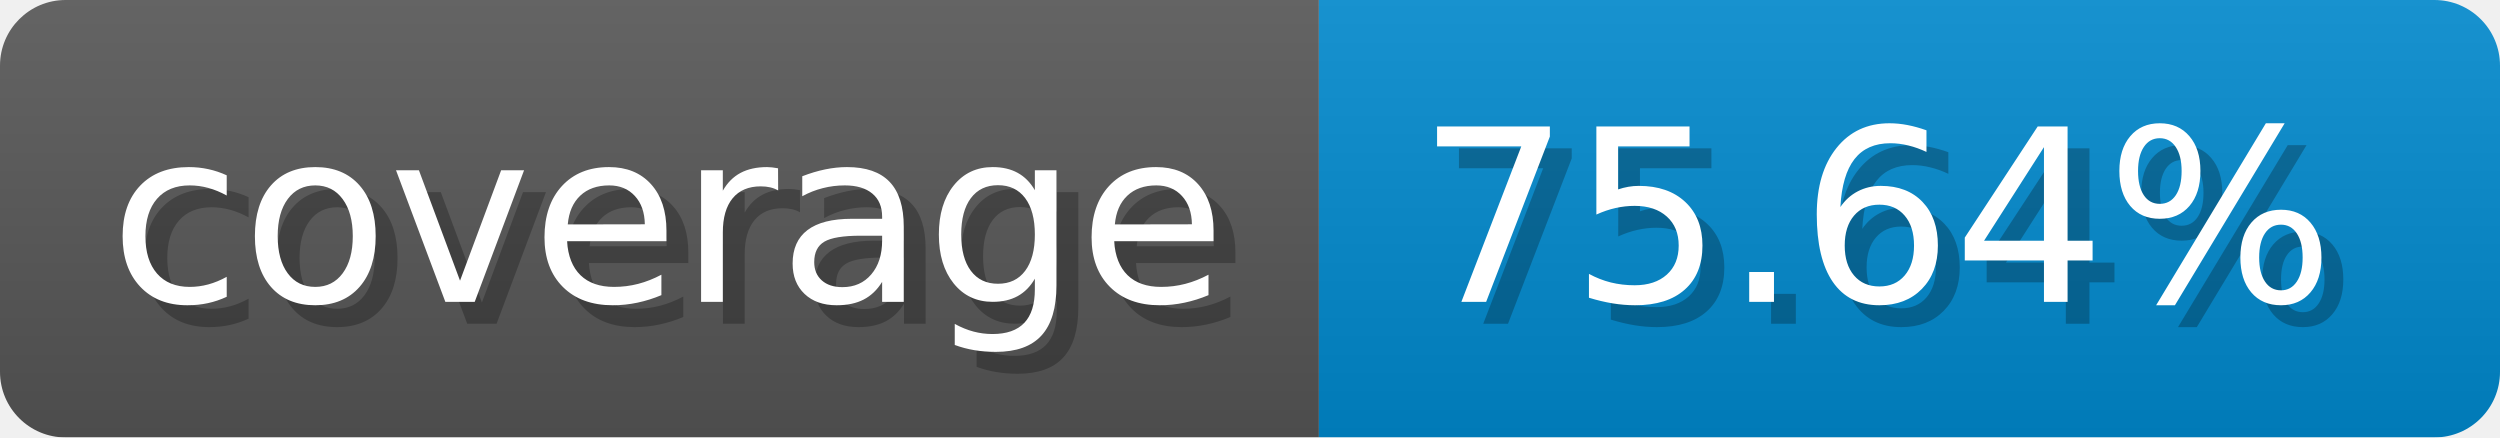
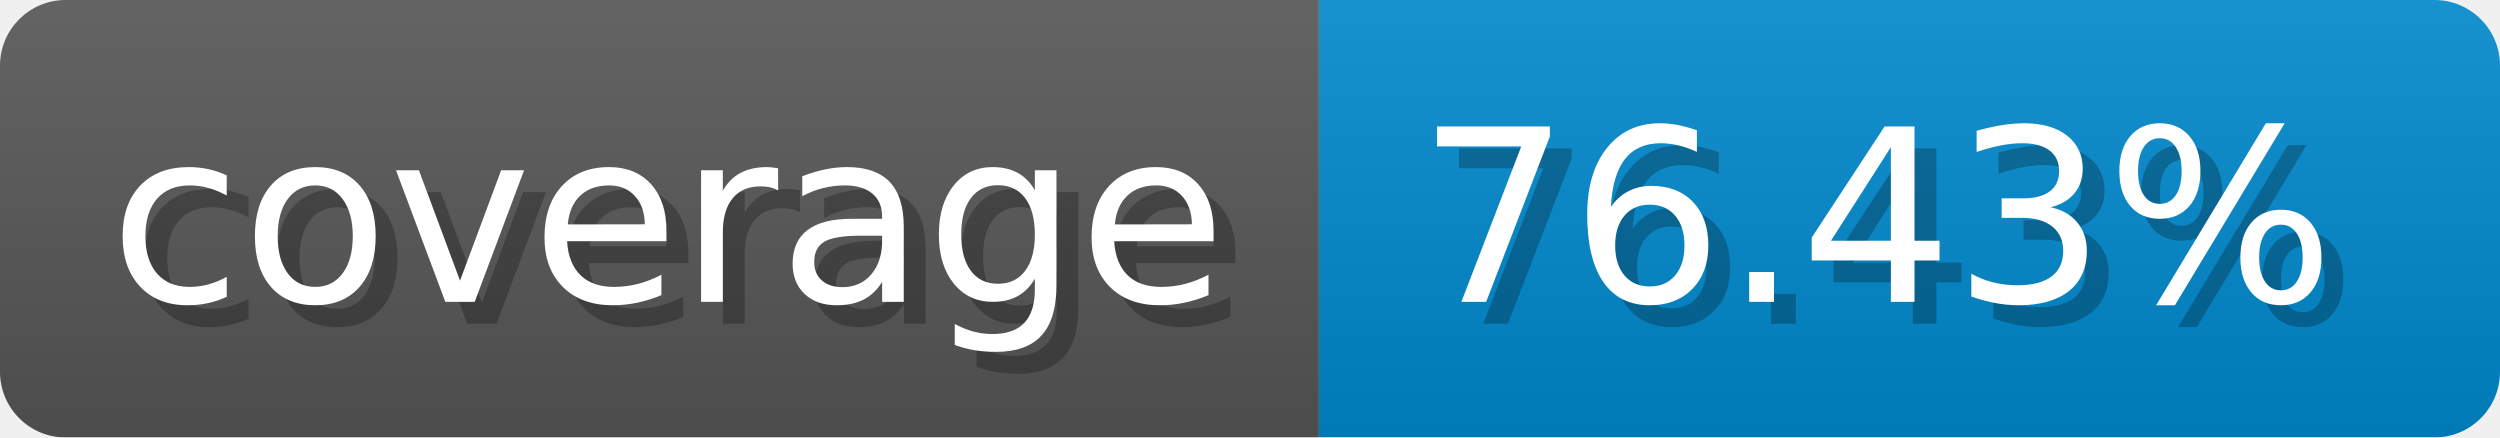
- <svg xmlns="http://www.w3.org/2000/svg" width="114.3" height="20" viewBox="0 0 1143 200" role="img" aria-label="coverage: 75.64%">
-   <linearGradient id="ioRaN" x2="0" y2="100%">
+ <svg xmlns="http://www.w3.org/2000/svg" width="114.3" height="20" viewBox="0 0 1143 200" role="img" aria-label="coverage: 76.43%">
+   <linearGradient id="KITmA" x2="0" y2="100%">
    <stop offset="0" stop-opacity=".1" stop-color="#EEE" />
    <stop offset="1" stop-opacity=".1" />
  </linearGradient>
-   <mask id="eiPYV">
+   <mask id="hpnEW">
    <rect width="1143" height="200" rx="30" fill="#FFF" />
  </mask>
-   <g mask="url(#eiPYV)">
+   <g mask="url(#hpnEW)">
    <rect width="603" height="200" fill="#555" />
    <rect width="540" height="200" fill="#08C" x="603" />
-     <rect width="1143" height="200" fill="url(#ioRaN)" />
+     <rect width="1143" height="200" fill="url(#KITmA)" />
  </g>
  <g aria-hidden="true" fill="#fff" text-anchor="start" font-family="Verdana,DejaVu Sans,sans-serif" font-size="110">
    <text x="60" y="148" textLength="503" fill="#000" opacity="0.25">coverage</text>
    <text x="50" y="138" textLength="503">coverage</text>
-     <text x="658" y="148" textLength="440" fill="#000" opacity="0.25">75.64%</text>
-     <text x="648" y="138" textLength="440">75.64%</text>
+     <text x="658" y="148" textLength="440" fill="#000" opacity="0.25">76.43%</text>
+     <text x="648" y="138" textLength="440">76.43%</text>
  </g>
</svg>
